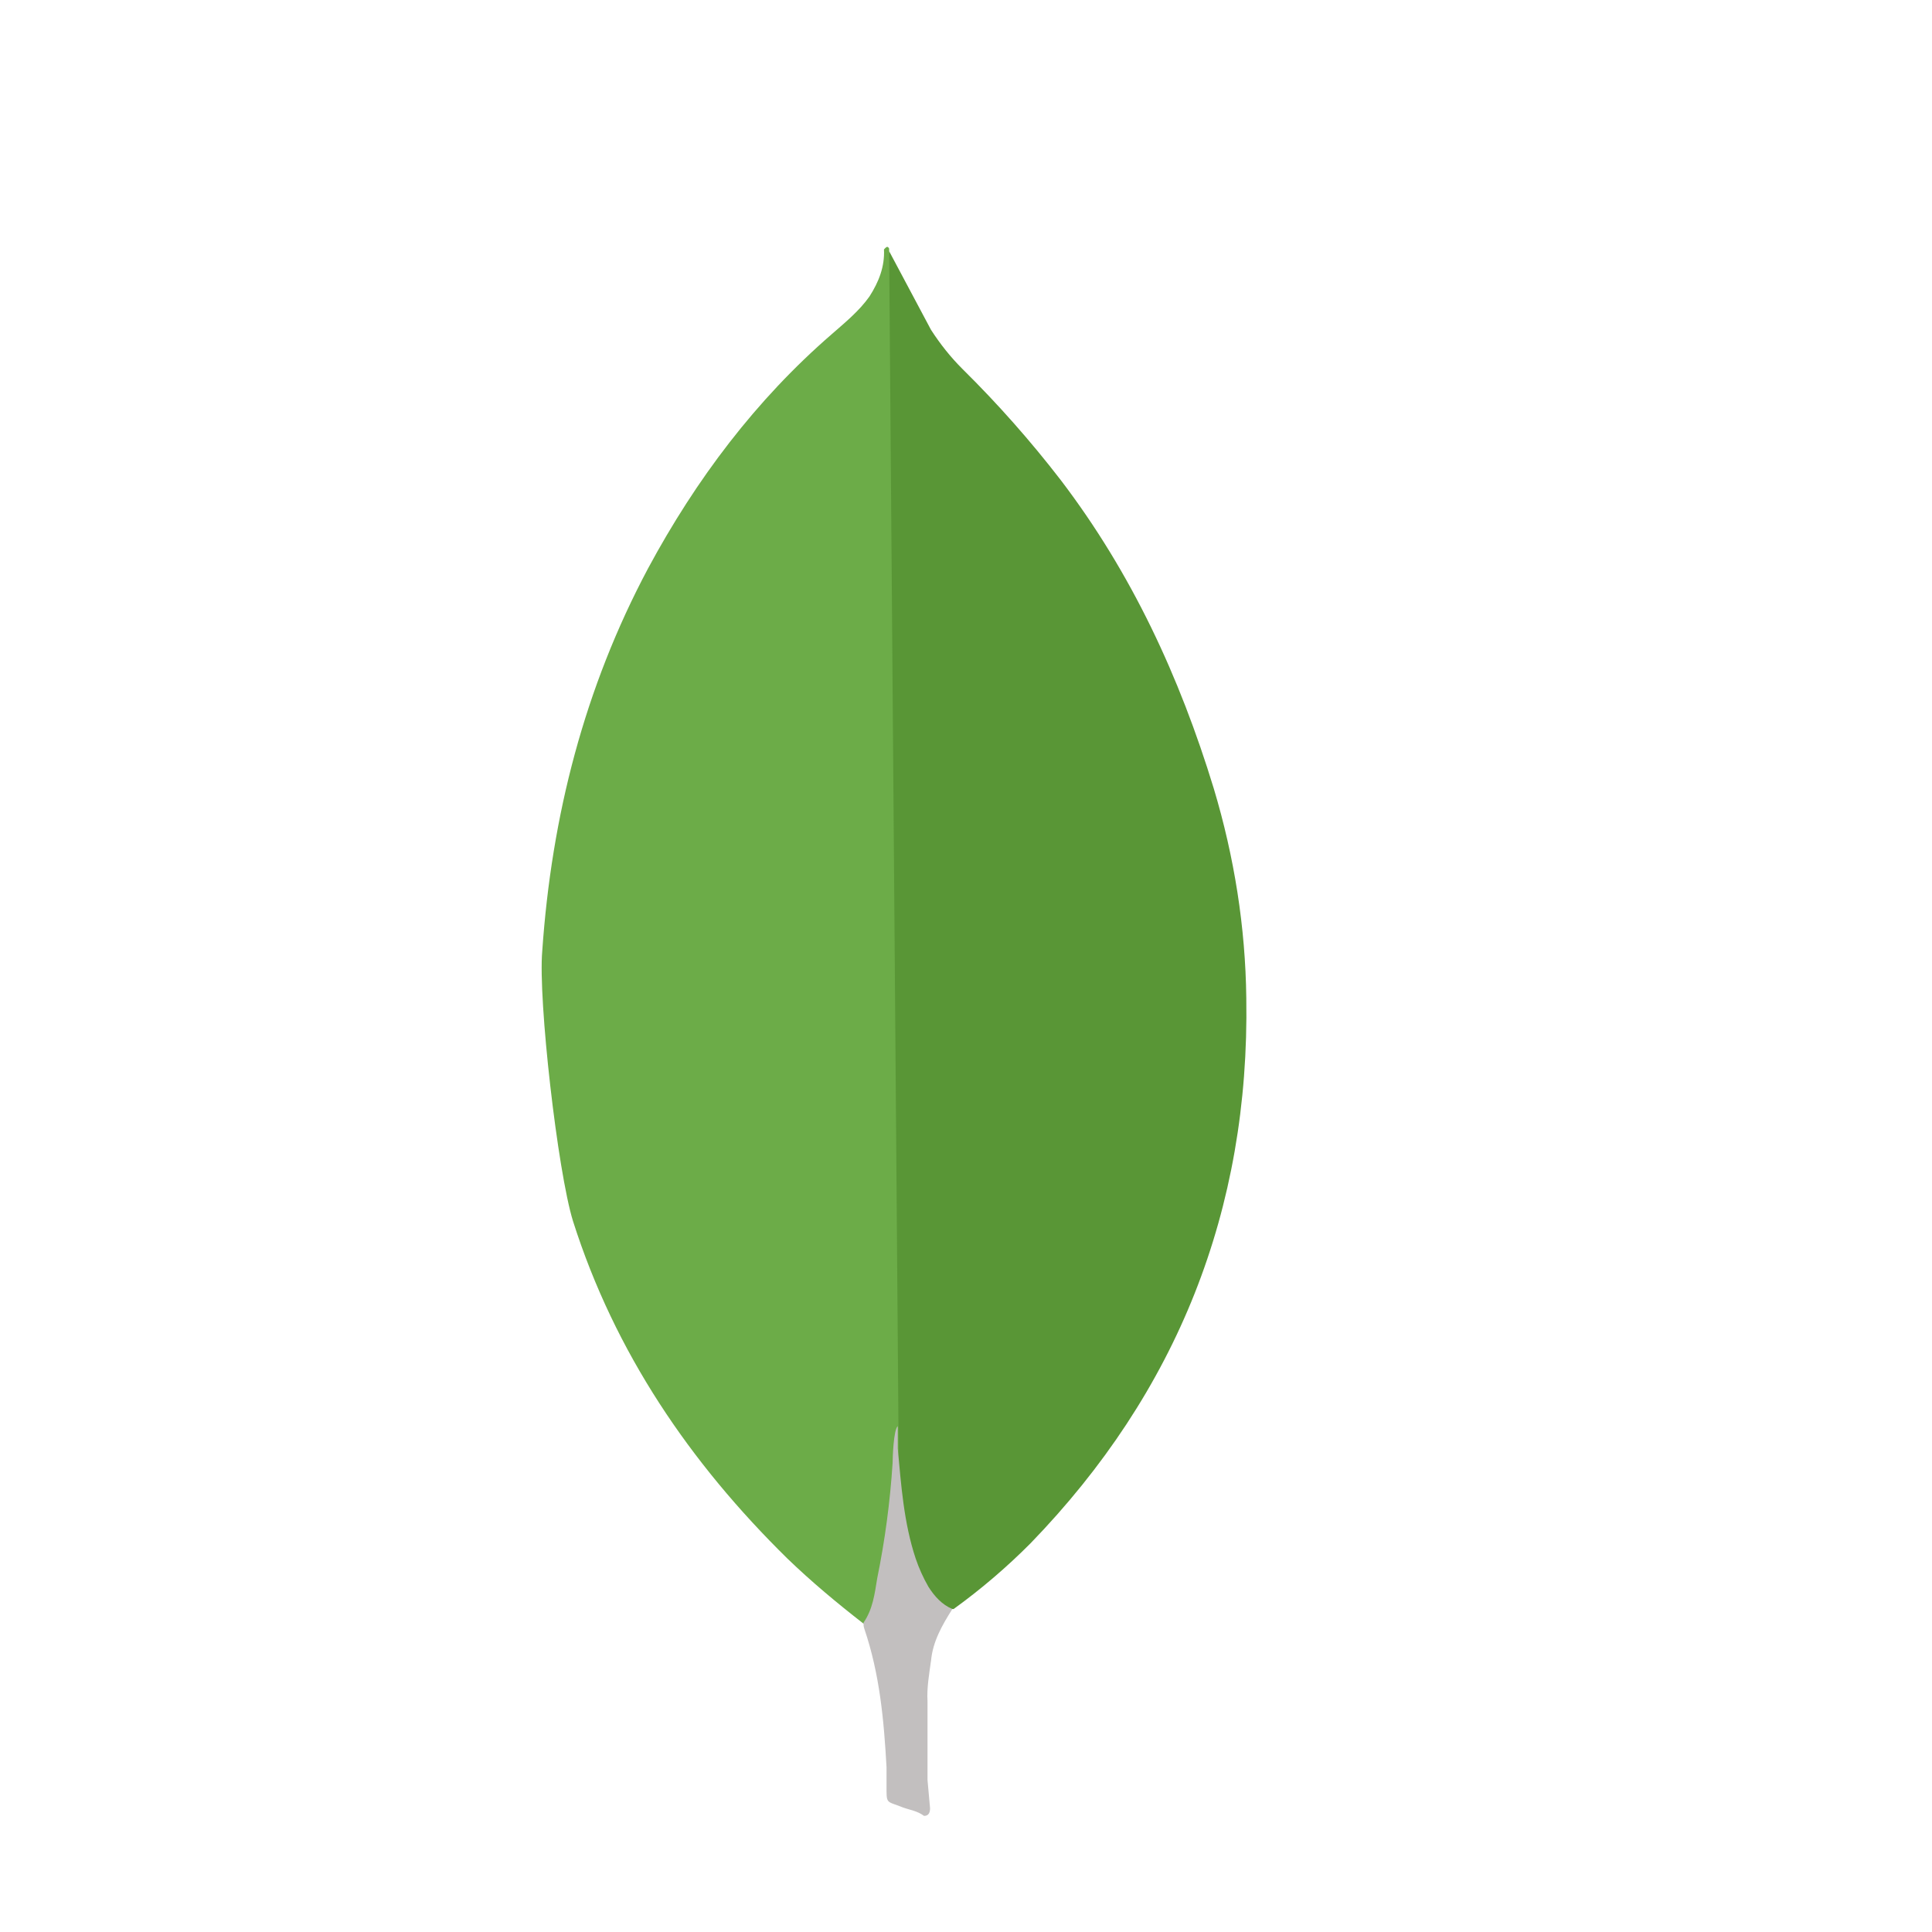
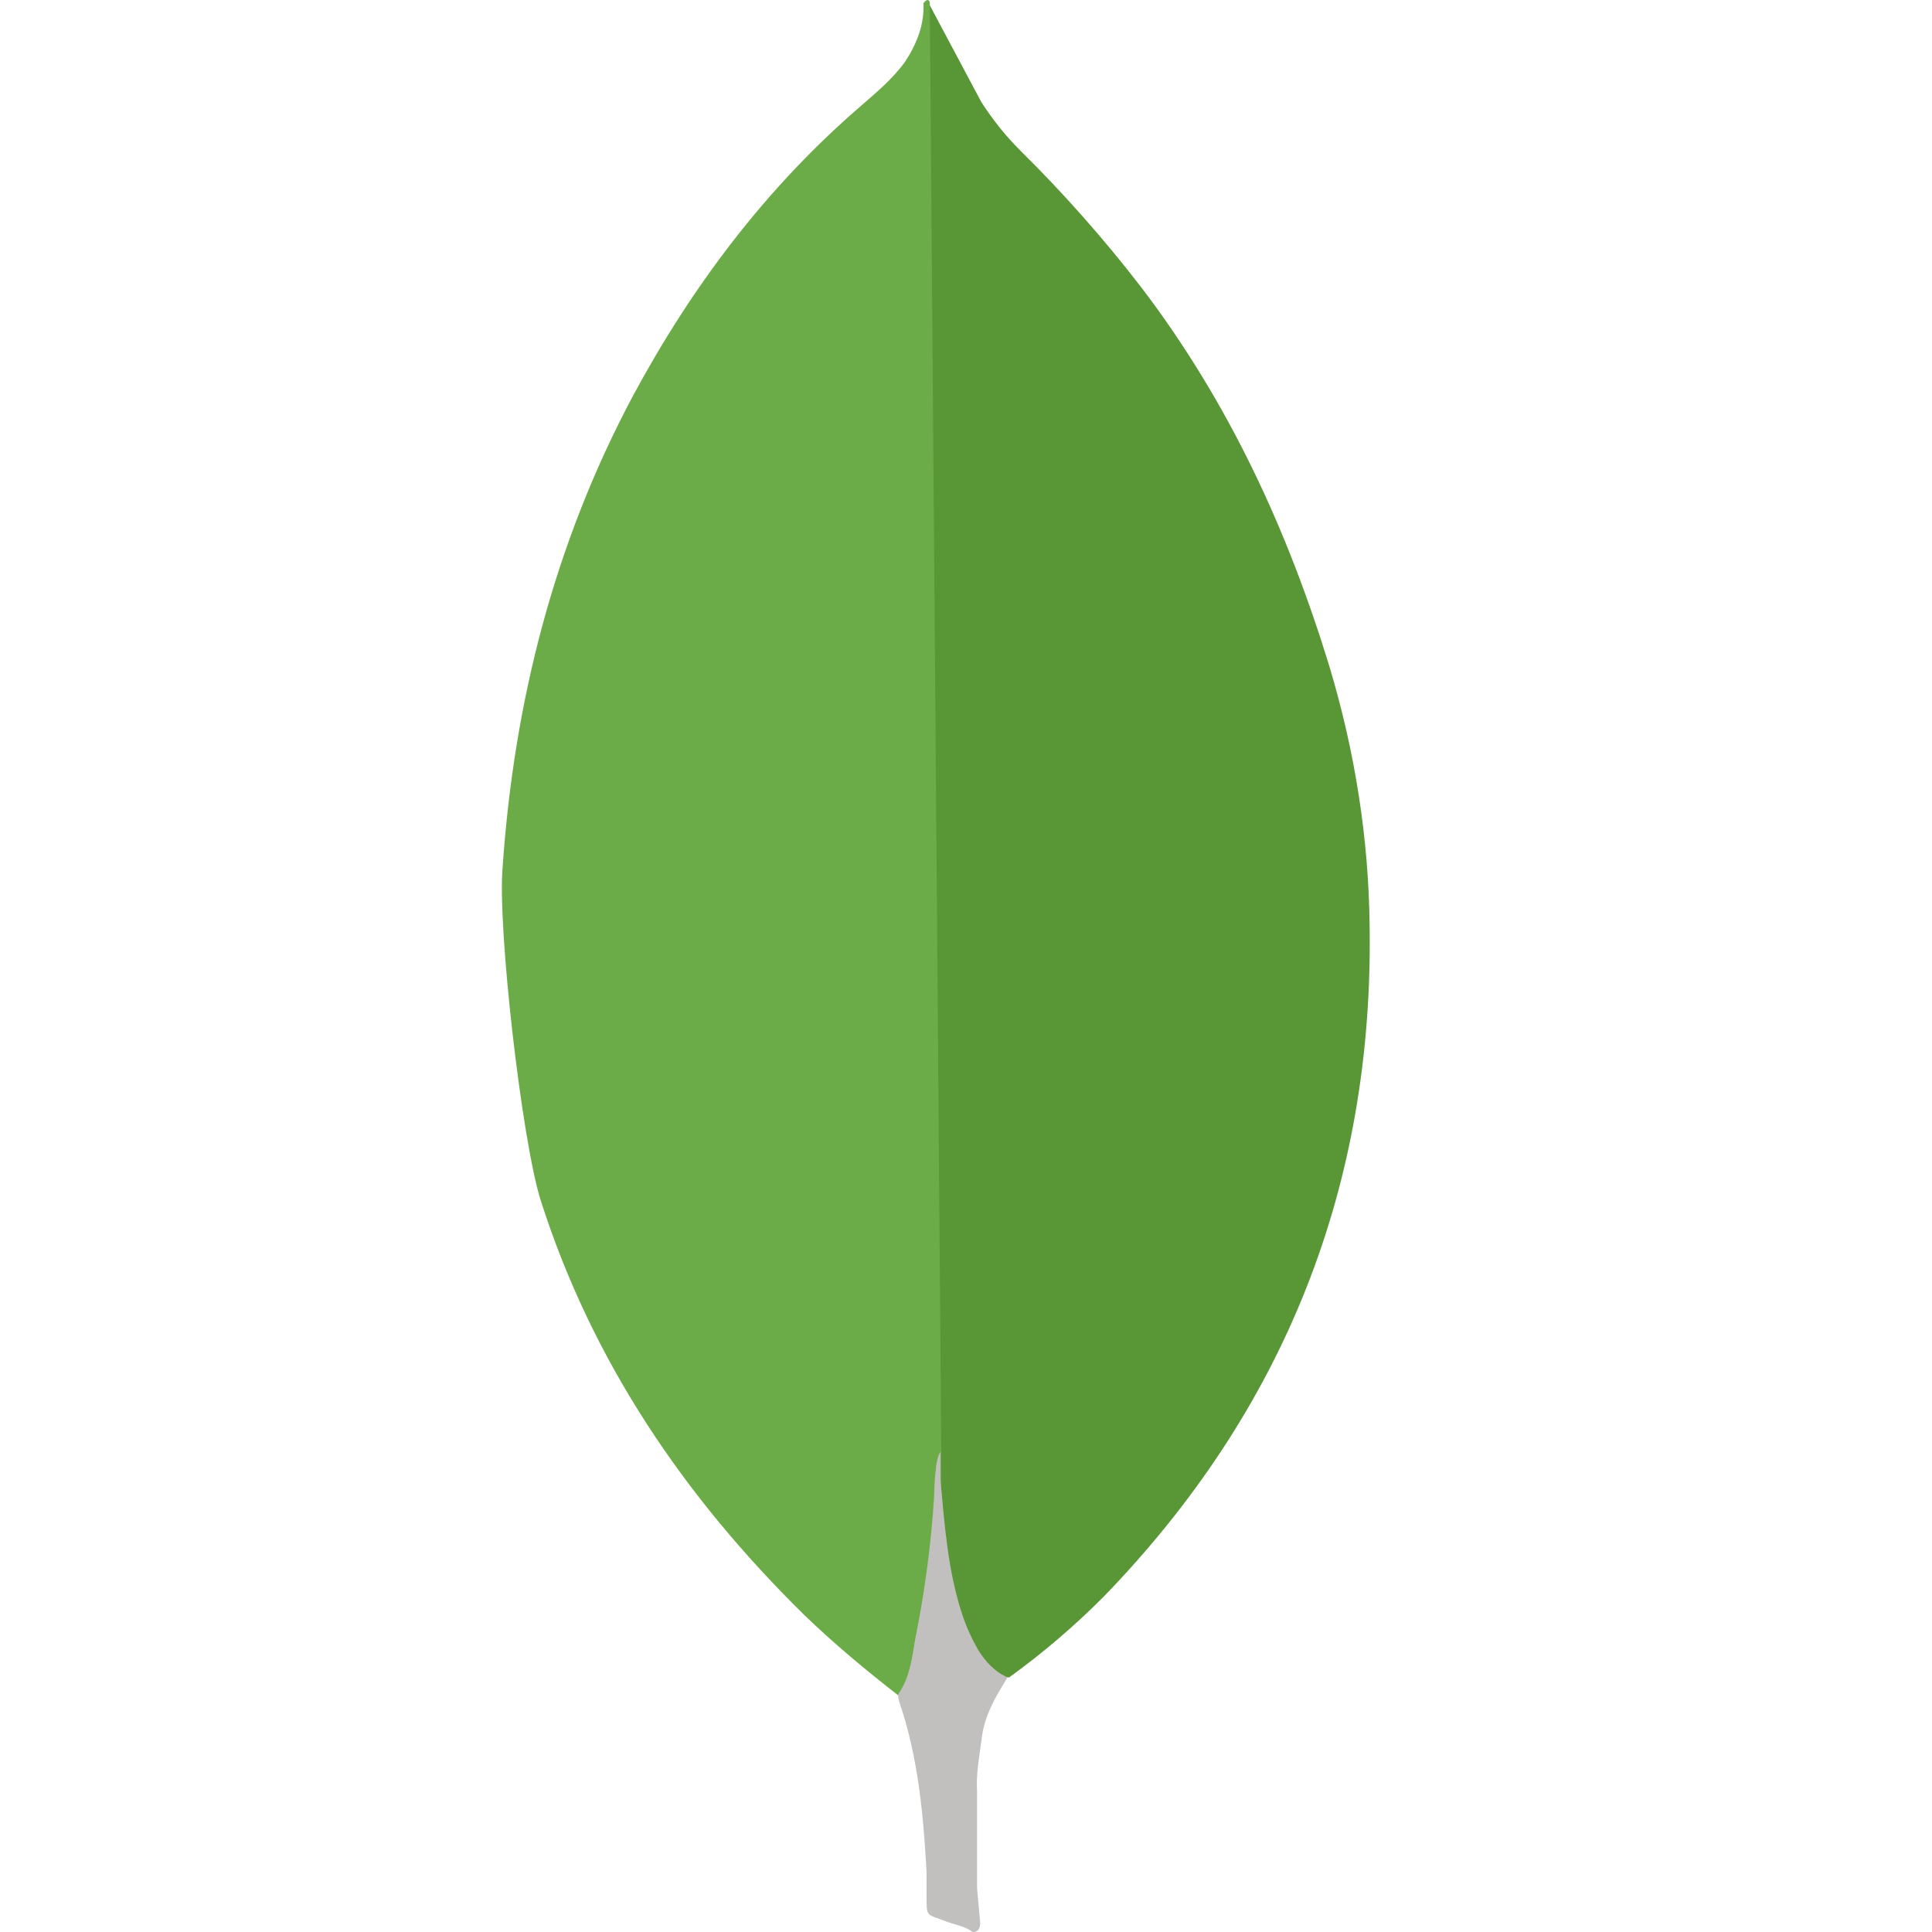
- <svg xmlns="http://www.w3.org/2000/svg" height="1000" viewBox="8.738 -5.036 17.46 39.406" width="1000">
+ <svg xmlns="http://www.w3.org/2000/svg" height="1000" viewBox="9 0 15 32" width="1000">
  <path d="m15.9.087.854 1.604c.192.296.4.558.645.802a22.406 22.406 0 0 1 2.004 2.266c1.447 1.9 2.423 4.01 3.12 6.292.418 1.394.645 2.824.662 4.27.07 4.323-1.412 8.035-4.4 11.12a12.7 12.7 0 0 1 -1.57 1.342c-.296 0-.436-.227-.558-.436a3.589 3.589 0 0 1 -.436-1.255c-.105-.523-.174-1.046-.14-1.586v-.244c-.024-.052-.285-24.052-.181-24.175z" fill="#599636" />
  <path d="m15.9.034c-.035-.07-.07-.017-.105.017.017.35-.105.662-.296.96-.21.296-.488.523-.767.767-1.55 1.342-2.77 2.963-3.747 4.776-1.3 2.44-1.97 5.055-2.16 7.808-.087.993.314 4.497.627 5.508.854 2.684 2.388 4.933 4.375 6.885.488.47 1.01.906 1.55 1.325.157 0 .174-.14.21-.244a4.78 4.78 0 0 0 .157-.68l.35-2.614z" fill="#6cac48" />
  <path d="m16.754 28.845c.035-.4.227-.732.436-1.063-.21-.087-.366-.26-.488-.453a3.235 3.235 0 0 1 -.26-.575c-.244-.732-.296-1.5-.366-2.248v-.453c-.087.07-.105.662-.105.75a17.37 17.37 0 0 1 -.314 2.353c-.052.314-.087.627-.28.906 0 .035 0 .07.017.122.314.924.4 1.865.453 2.824v.35c0 .418-.017.33.33.47.14.052.296.07.436.174.105 0 .122-.087.122-.157l-.052-.575v-1.604c-.017-.28.035-.558.07-.82z" fill="#c2bfbf" />
</svg>
